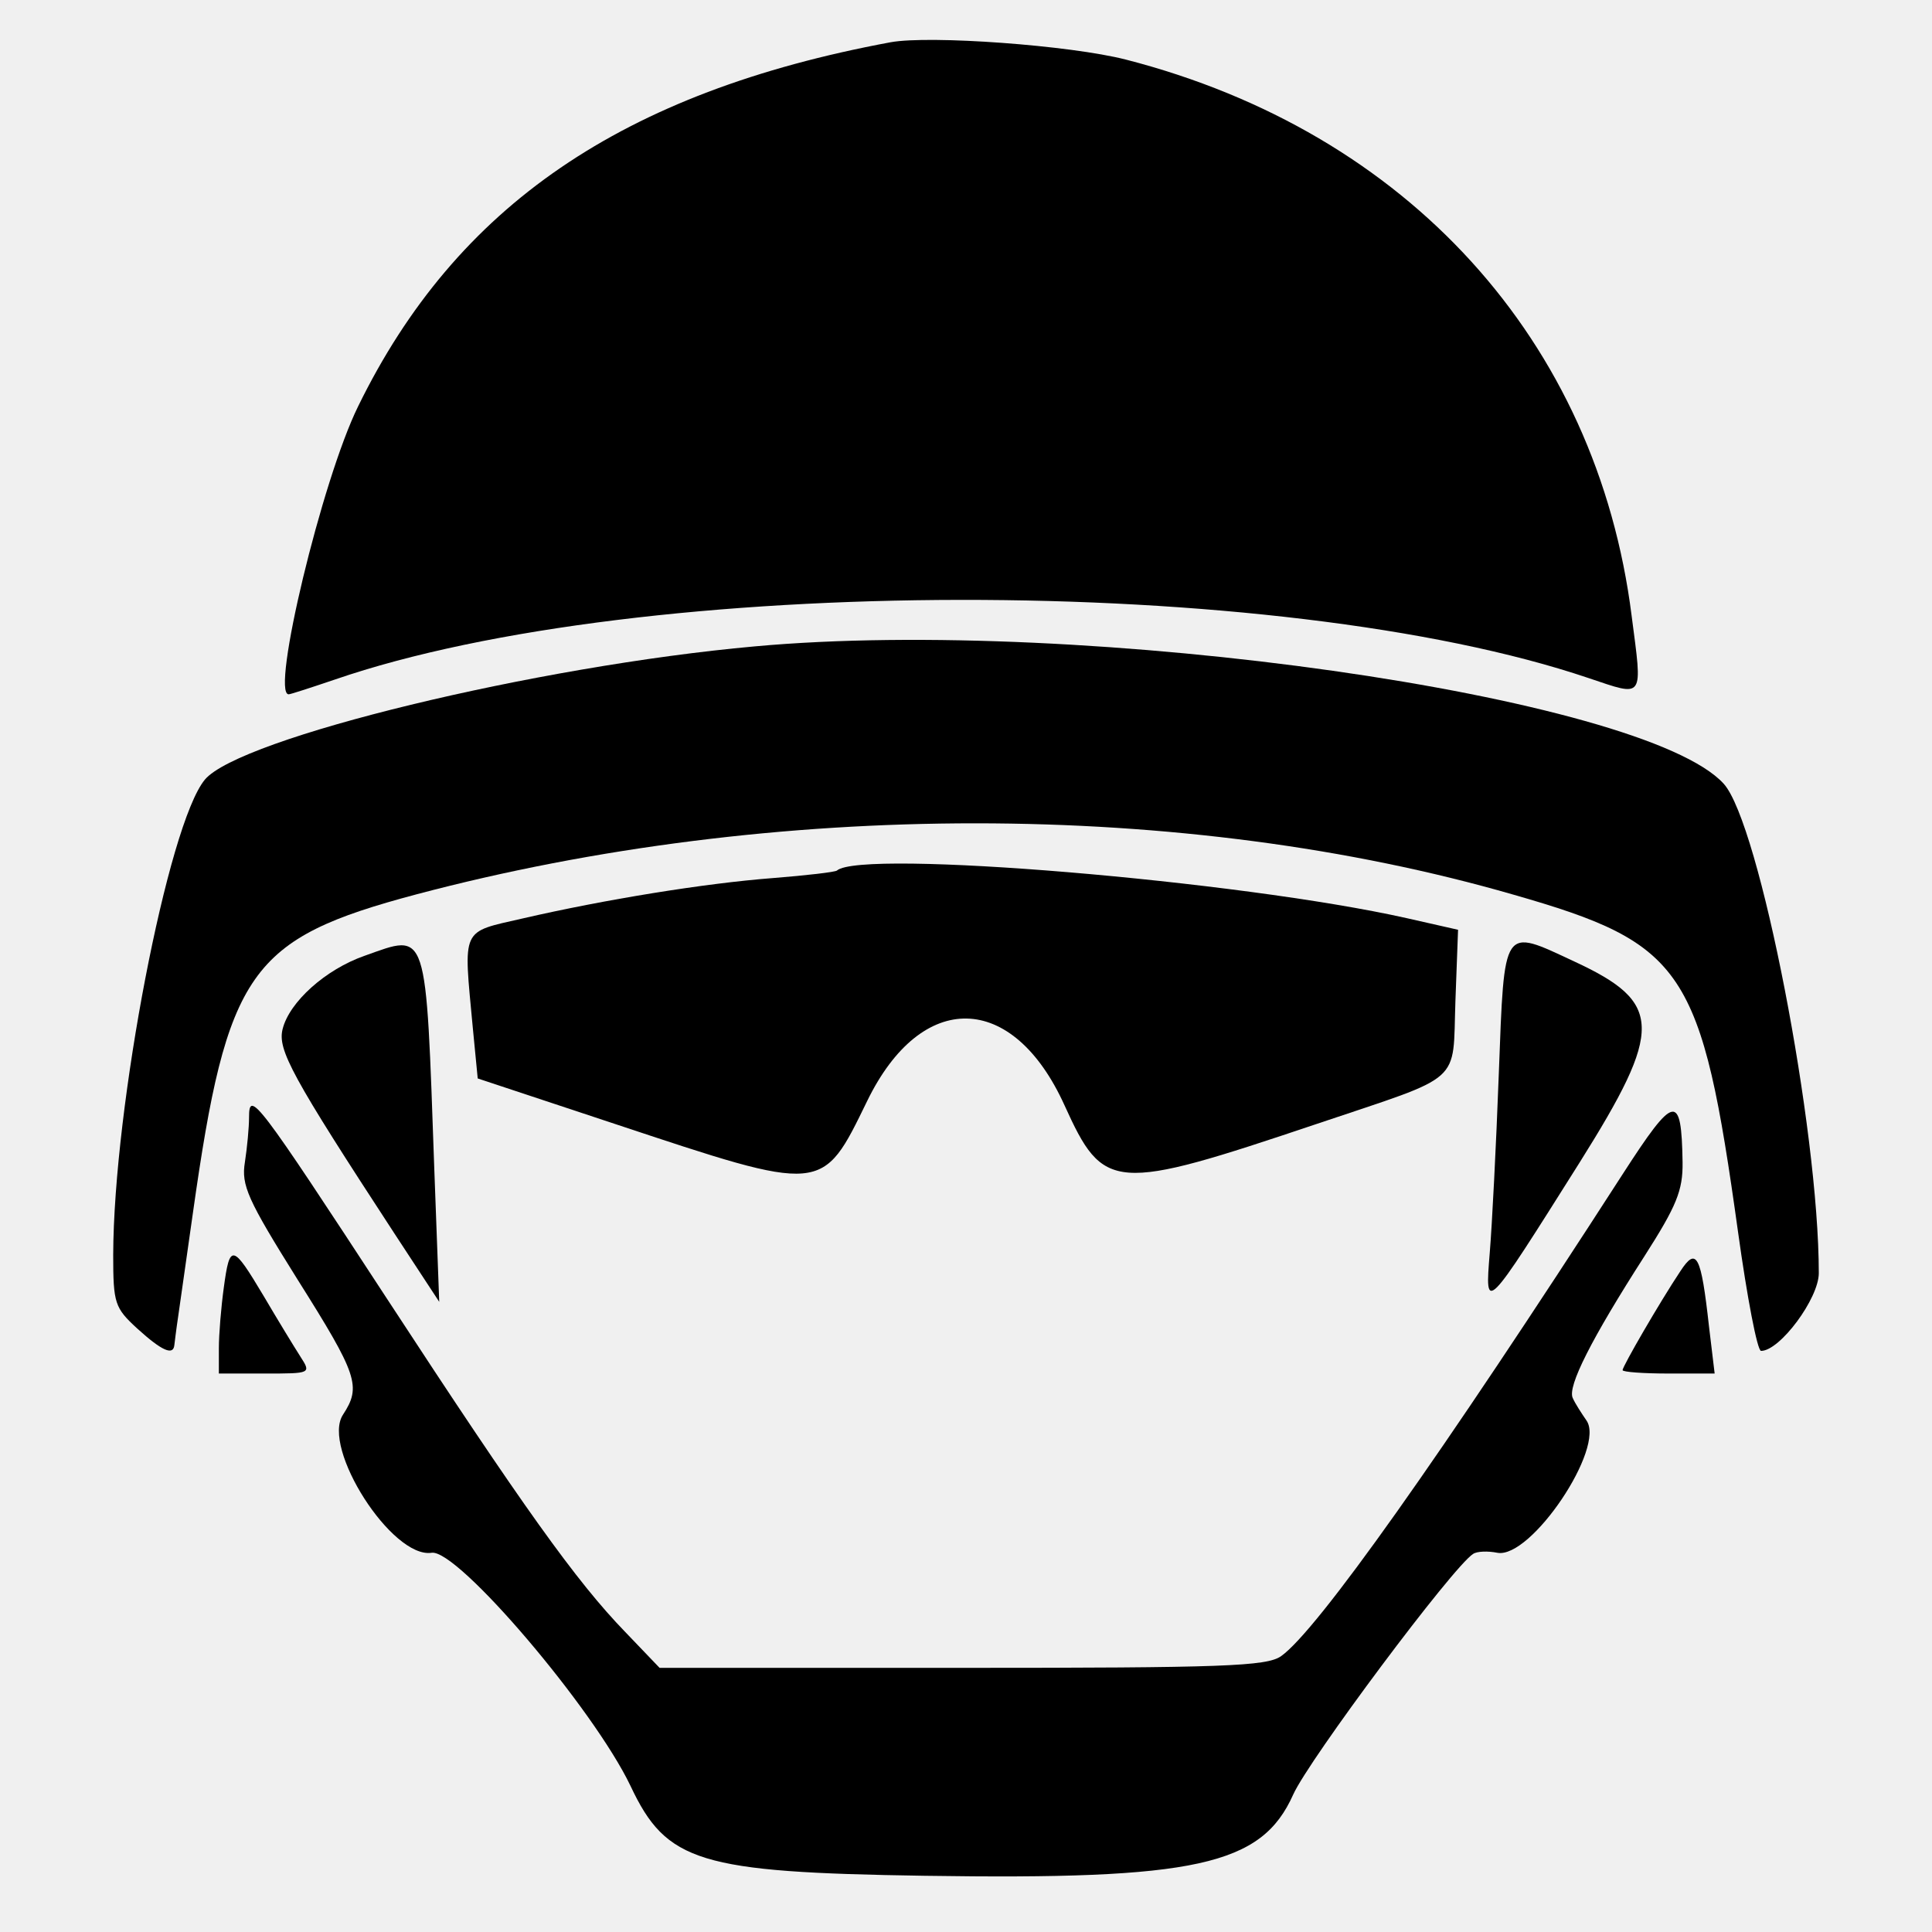
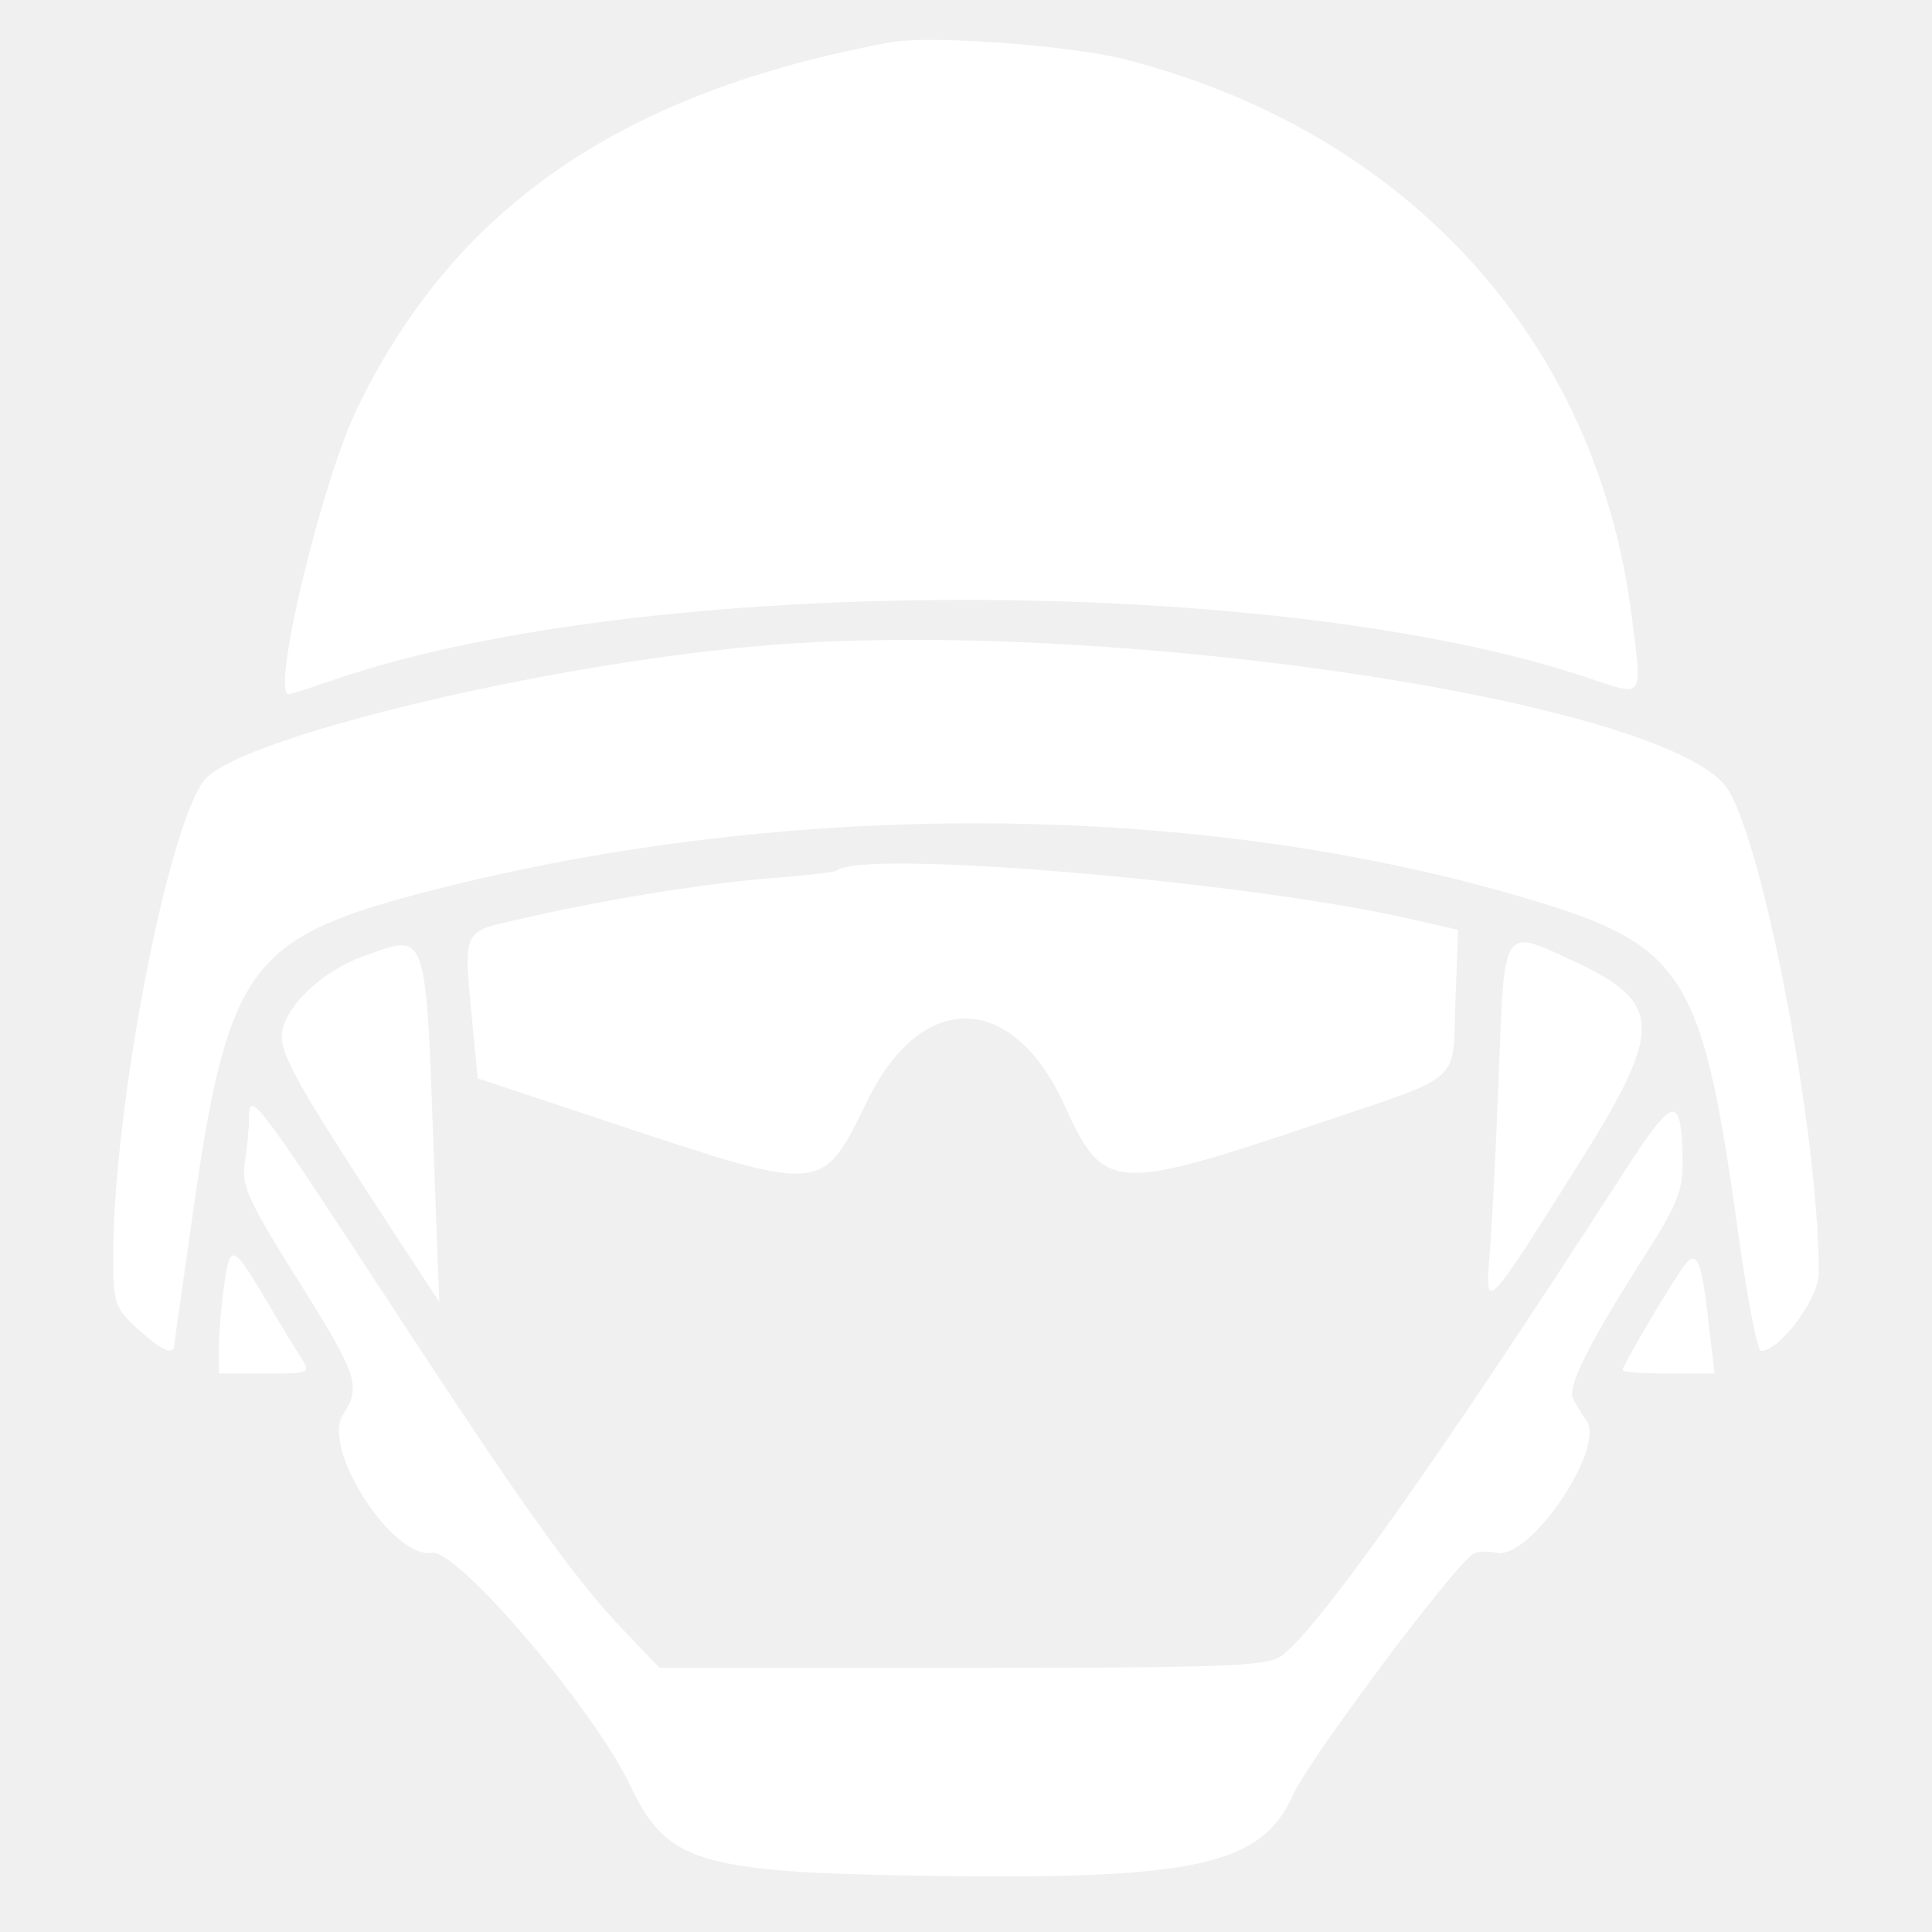
- <svg xmlns="http://www.w3.org/2000/svg" version="1.0" width="256pt" height="256pt" viewBox="0 0 256 256" preserveAspectRatio="xMidYMid meet">
-   <g transform="translate(0,256) scale(0.05,-0.05)" fill="#000000" stroke="none">
+ <svg xmlns="http://www.w3.org/2000/svg" version="1.0" viewBox="0 0 256 256" preserveAspectRatio="xMidYMid meet">
+   <g transform="translate(0,256) scale(0.05,-0.05)" fill="#fff" stroke="none">
    <path d="M2360 5008 c-710 -132 -1151 -433 -1411 -965 -96 -195 -232 -763 -184 -763 5 0 60 18 122 39 813 280 2501 282 3323 4 149 -50 143 -58 114 165 -92 730 -594 1282 -1340 1474 -148 38 -520 65 -624 46z" />
    <path d="M2000 3407 c-579 -52 -1365 -243 -1457 -353 -98 -118 -242 -867 -243 -1260 0 -128 4 -140 64 -195 65 -59 95 -72 98 -44 1 8 5 42 10 75 5 33 22 156 39 274 91 644 150 728 593 846 947 251 2035 251 2907 -1 454 -130 498 -196 595 -894 24 -173 51 -315 61 -315 50 0 153 139 153 206 0 383 -157 1192 -252 1297 -212 233 -1695 444 -2568 364z" />
    <path d="M2218 2813 c-4 -4 -81 -13 -170 -20 -182 -14 -446 -57 -663 -107 -165 -38 -157 -21 -132 -290 l13 -134 362 -120 c557 -185 550 -186 670 60 144 296 386 291 523 -11 104 -229 129 -231 670 -49 392 132 358 102 366 325 l7 189 -137 31 c-442 99 -1444 183 -1509 126z" />
    <path d="M966 2587 c-103 -36 -199 -122 -217 -194 -14 -55 24 -125 297 -543 l118 -180 -13 350 c-23 648 -16 627 -185 567z" />
    <path d="M3972 2275 c-7 -190 -18 -403 -24 -475 -13 -161 -14 -161 238 239 223 355 221 424 -14 533 -191 89 -185 99 -200 -297z" />
    <path d="M660 2159 c0 -27 -5 -80 -11 -119 -10 -61 7 -99 139 -310 160 -254 170 -284 121 -359 -58 -88 130 -382 235 -366 69 10 429 -413 527 -618 95 -202 182 -229 779 -238 718 -11 893 27 977 215 41 92 424 605 477 638 10 7 39 8 64 3 89 -17 288 279 236 351 -13 19 -30 45 -36 59 -15 30 50 158 190 376 85 133 102 174 101 249 -3 185 -21 182 -159 -32 -483 -749 -810 -1210 -905 -1277 -38 -27 -156 -31 -845 -31 l-802 0 -91 95 c-129 133 -272 333 -630 881 -347 531 -367 557 -367 483z" />
    <path d="M593 1707 c-7 -51 -13 -123 -13 -160 l0 -67 122 0 c122 0 123 0 94 45 -16 25 -60 97 -97 160 -83 139 -90 141 -106 22z" />
    <path d="M4453 1751 c-54 -81 -153 -252 -153 -262 0 -5 55 -9 122 -9 l122 0 -15 125 c-21 189 -33 212 -76 146z" />
  </g>
</svg>
